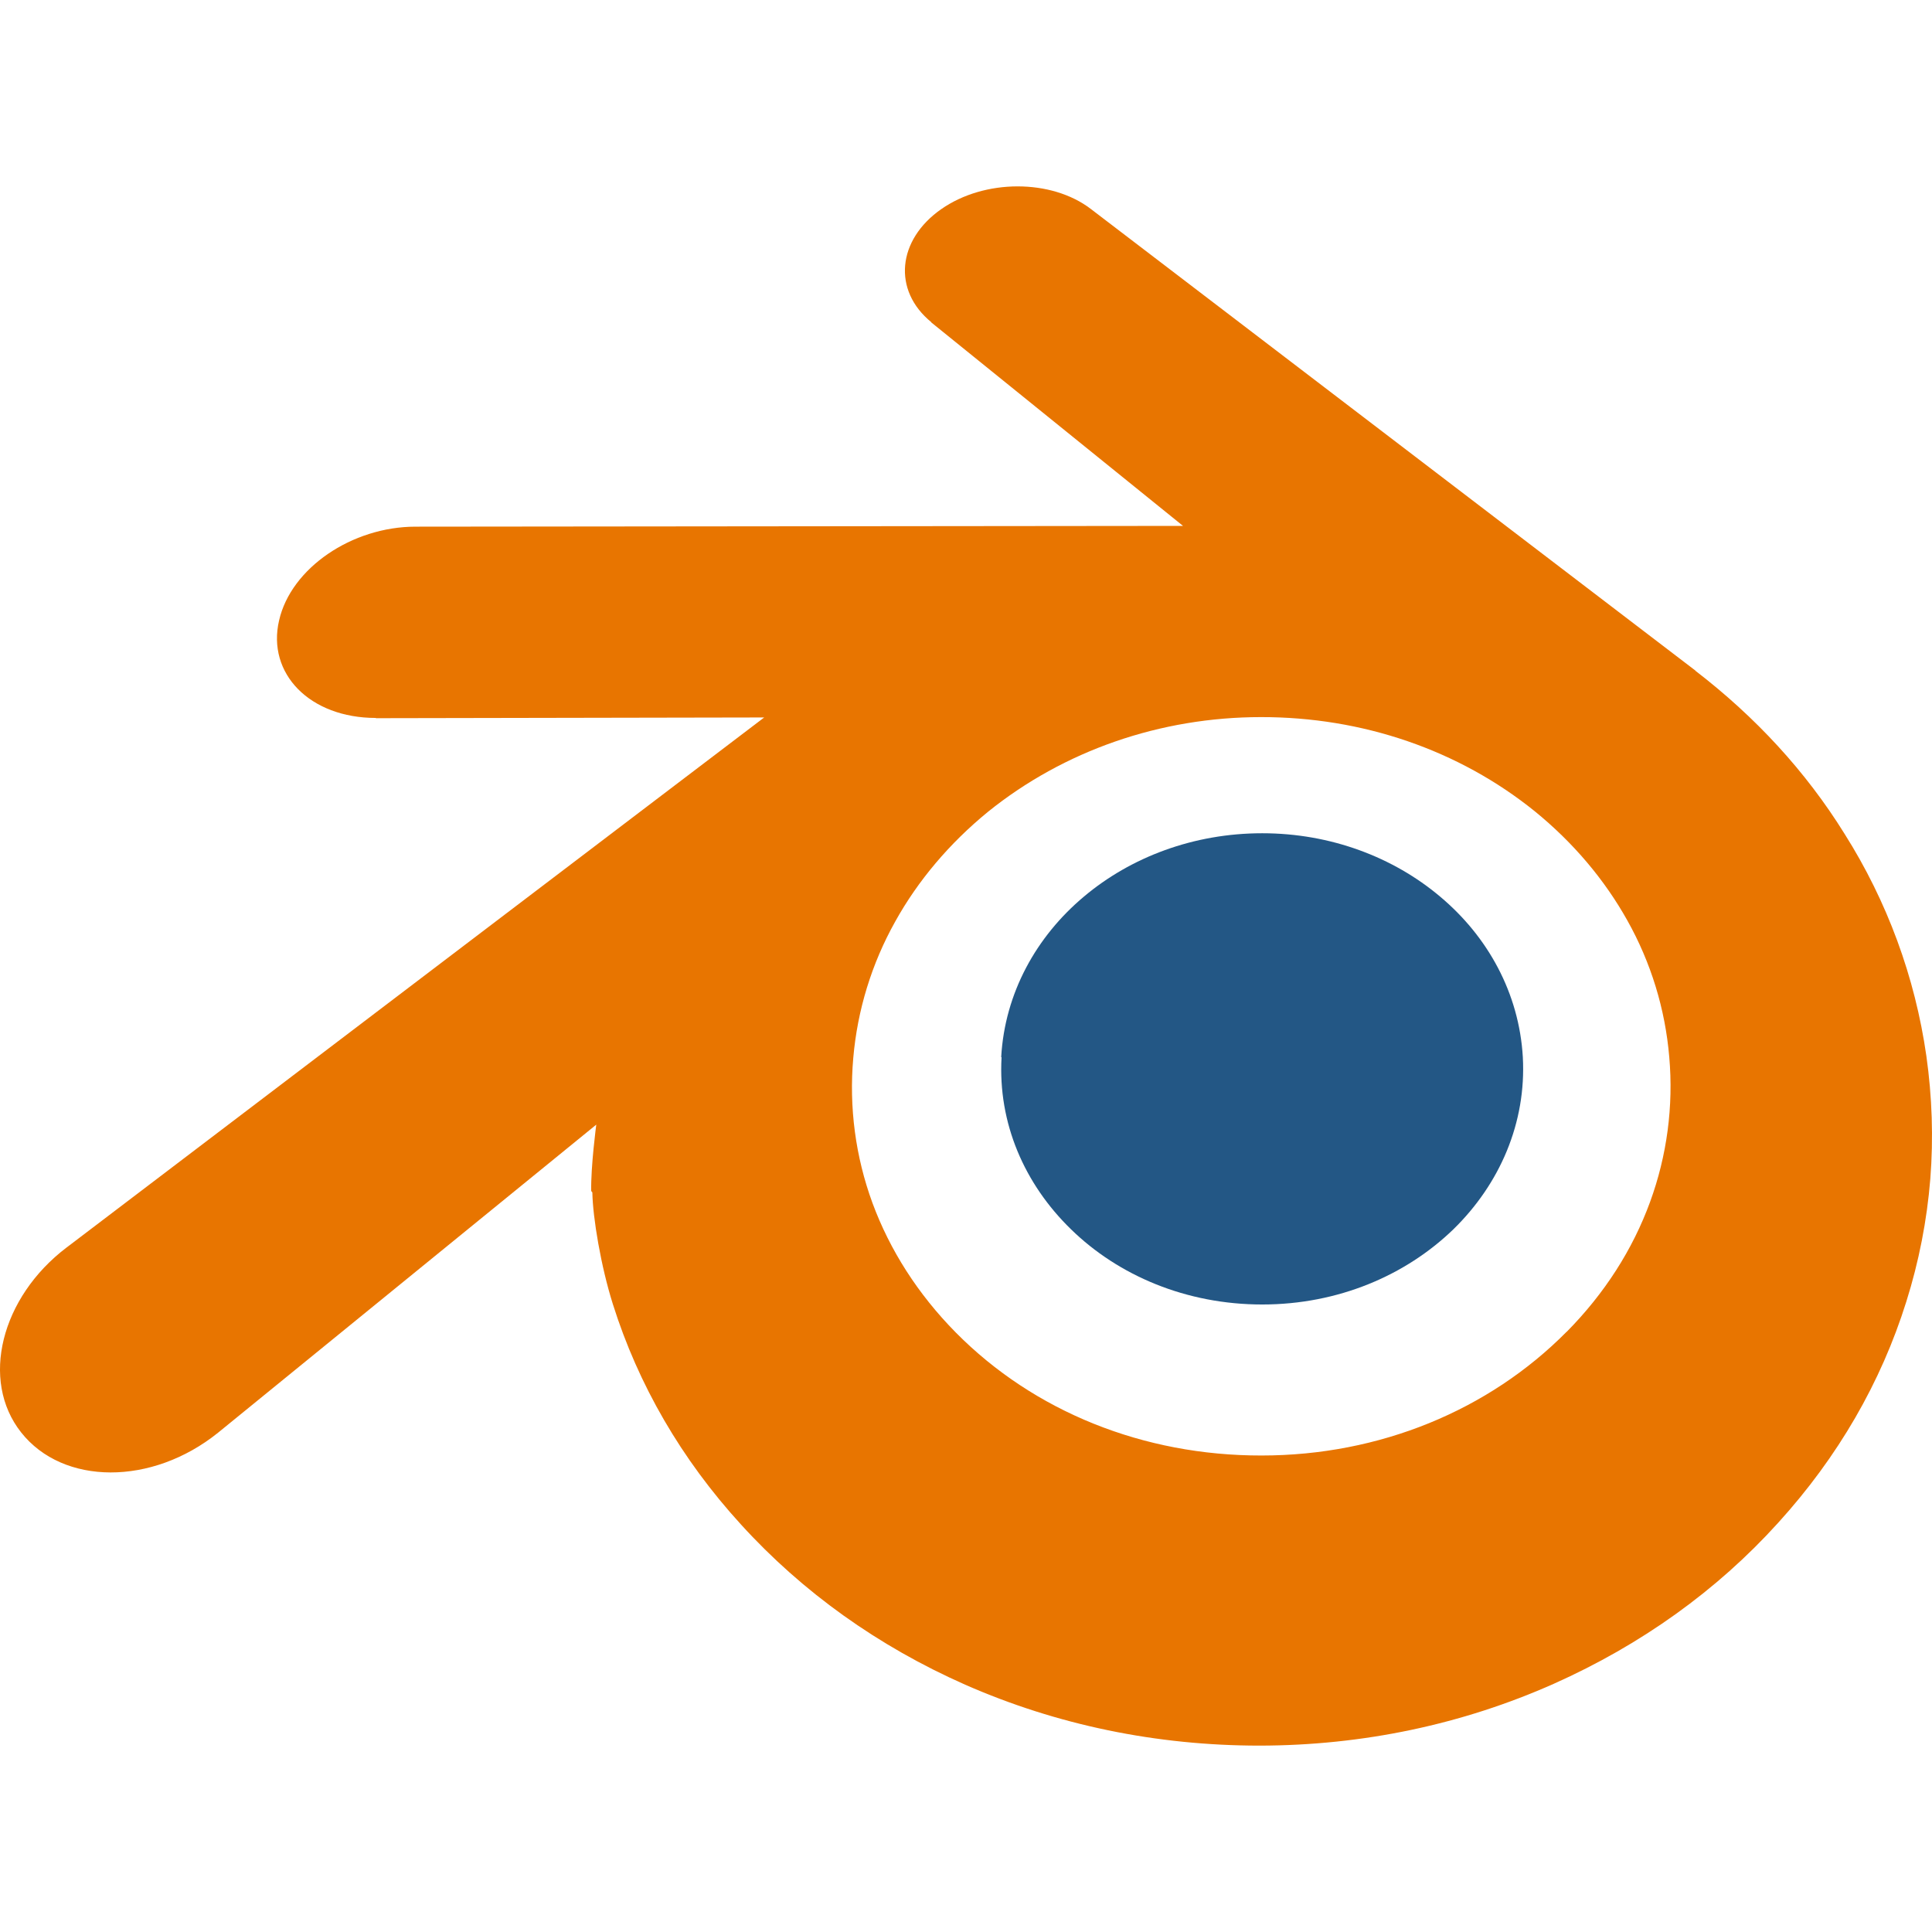
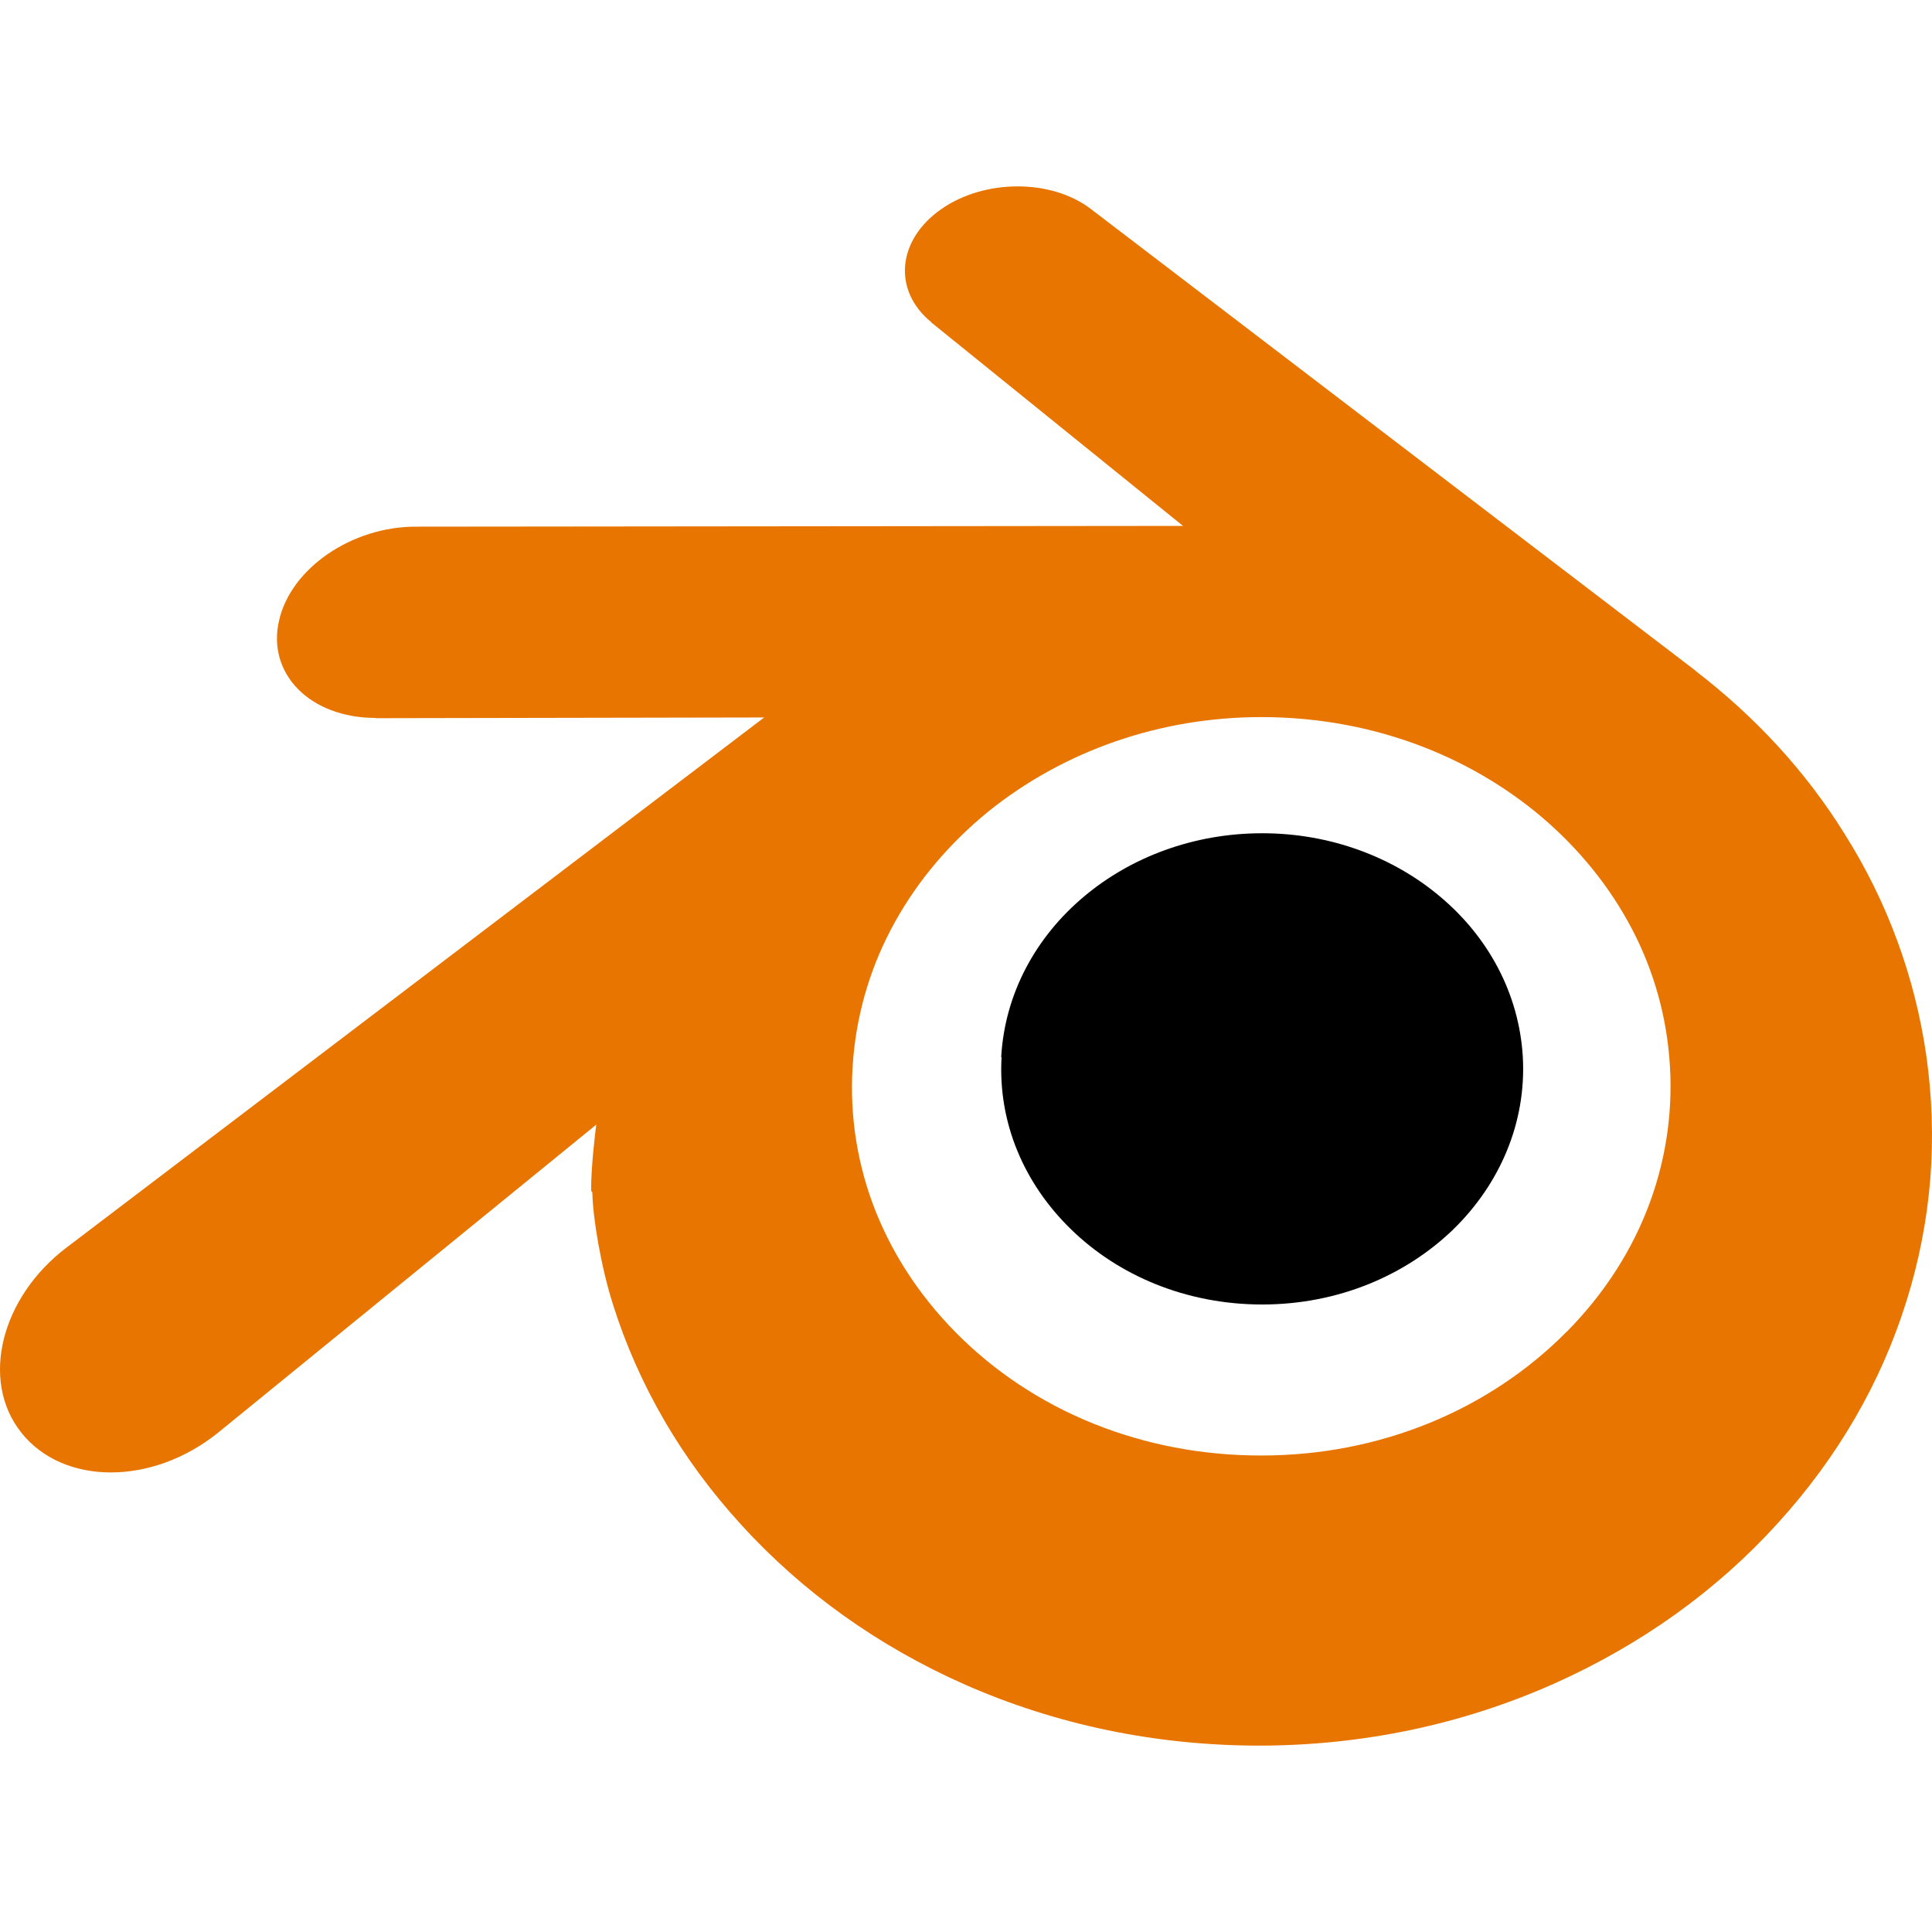
<svg xmlns="http://www.w3.org/2000/svg" viewBox="0 0 128 128">
-   <path fill="#235785" d="M66.332 70.032c.24-4.242 2.327-7.987 5.485-10.634c3.094-2.602 7.248-4.193 11.809-4.193c4.537 0 8.69 1.59 11.78 4.193c3.163 2.647 5.237 6.392 5.485 10.634c.24 4.35-1.523 8.41-4.605 11.417c-3.158 3.05-7.627 4.977-12.66 4.977c-5.037 0-9.526-1.915-12.664-4.977c-3.094-3.006-4.853-7.044-4.606-11.397zm0 0" />
+   <path fill="light-dark(#235785, #4a8ec4)" d="M66.332 70.032c.24-4.242 2.327-7.987 5.485-10.634c3.094-2.602 7.248-4.193 11.809-4.193c4.537 0 8.69 1.59 11.78 4.193c3.163 2.647 5.237 6.392 5.485 10.634c.24 4.35-1.523 8.41-4.605 11.417c-3.158 3.05-7.627 4.977-12.66 4.977c-5.037 0-9.526-1.915-12.664-4.977c-3.094-3.006-4.853-7.044-4.606-11.397zm0 0" />
  <path fill="#e87500" d="M39.245 79.002c.028 1.66.564 4.89 1.36 7.404c1.682 5.336 4.537 10.273 8.49 14.599c4.062 4.465 9.074 8.055 14.85 10.61c6.073 2.67 12.665 4.037 19.505 4.037c6.84-.009 13.432-1.4 19.504-4.102c5.776-2.582 10.79-6.168 14.85-10.657c3.974-4.374 6.82-9.307 8.491-14.647a37 37 0 0 0 1.595-8.163c.208-2.69.12-5.405-.263-8.12a37.5 37.5 0 0 0-5.417-14.714c-2.574-4.15-5.916-7.76-9.89-10.813l.012-.004l-39.955-30.506c-.036-.028-.068-.056-.104-.08c-2.619-2.002-7.044-1.994-9.91.008c-2.914 2.031-3.25 5.385-.656 7.496l-.012.008l16.682 13.484l-50.789.051h-.068c-4.197.004-8.239 2.739-9.03 6.213c-.82 3.521 2.035 6.46 6.412 6.46l-.008.016l25.736-.048l-46.05 34.99c-.056.044-.12.088-.176.132C.069 85.95-1.33 91.446 1.4 94.9c2.778 3.522 8.666 3.546 13.047.02l25.058-20.41s-.368 2.758-.336 4.397zm64.56 9.219c-5.168 5.228-12.416 8.21-20.227 8.21c-7.831.012-15.079-2.918-20.248-8.142c-2.526-2.559-4.377-5.473-5.528-8.591a22.2 22.2 0 0 1-1.271-9.602a22.45 22.45 0 0 1 2.778-9.039c1.507-2.714 3.59-5.18 6.14-7.267c5.033-4.058 11.42-6.28 18.1-6.28c6.709-.008 13.097 2.174 18.13 6.236c2.55 2.075 4.625 4.529 6.14 7.243a22.3 22.3 0 0 1 2.774 9.043a22.3 22.3 0 0 1-1.271 9.598c-1.147 3.142-3.002 6.056-5.533 8.615zm0 0" />
</svg>
